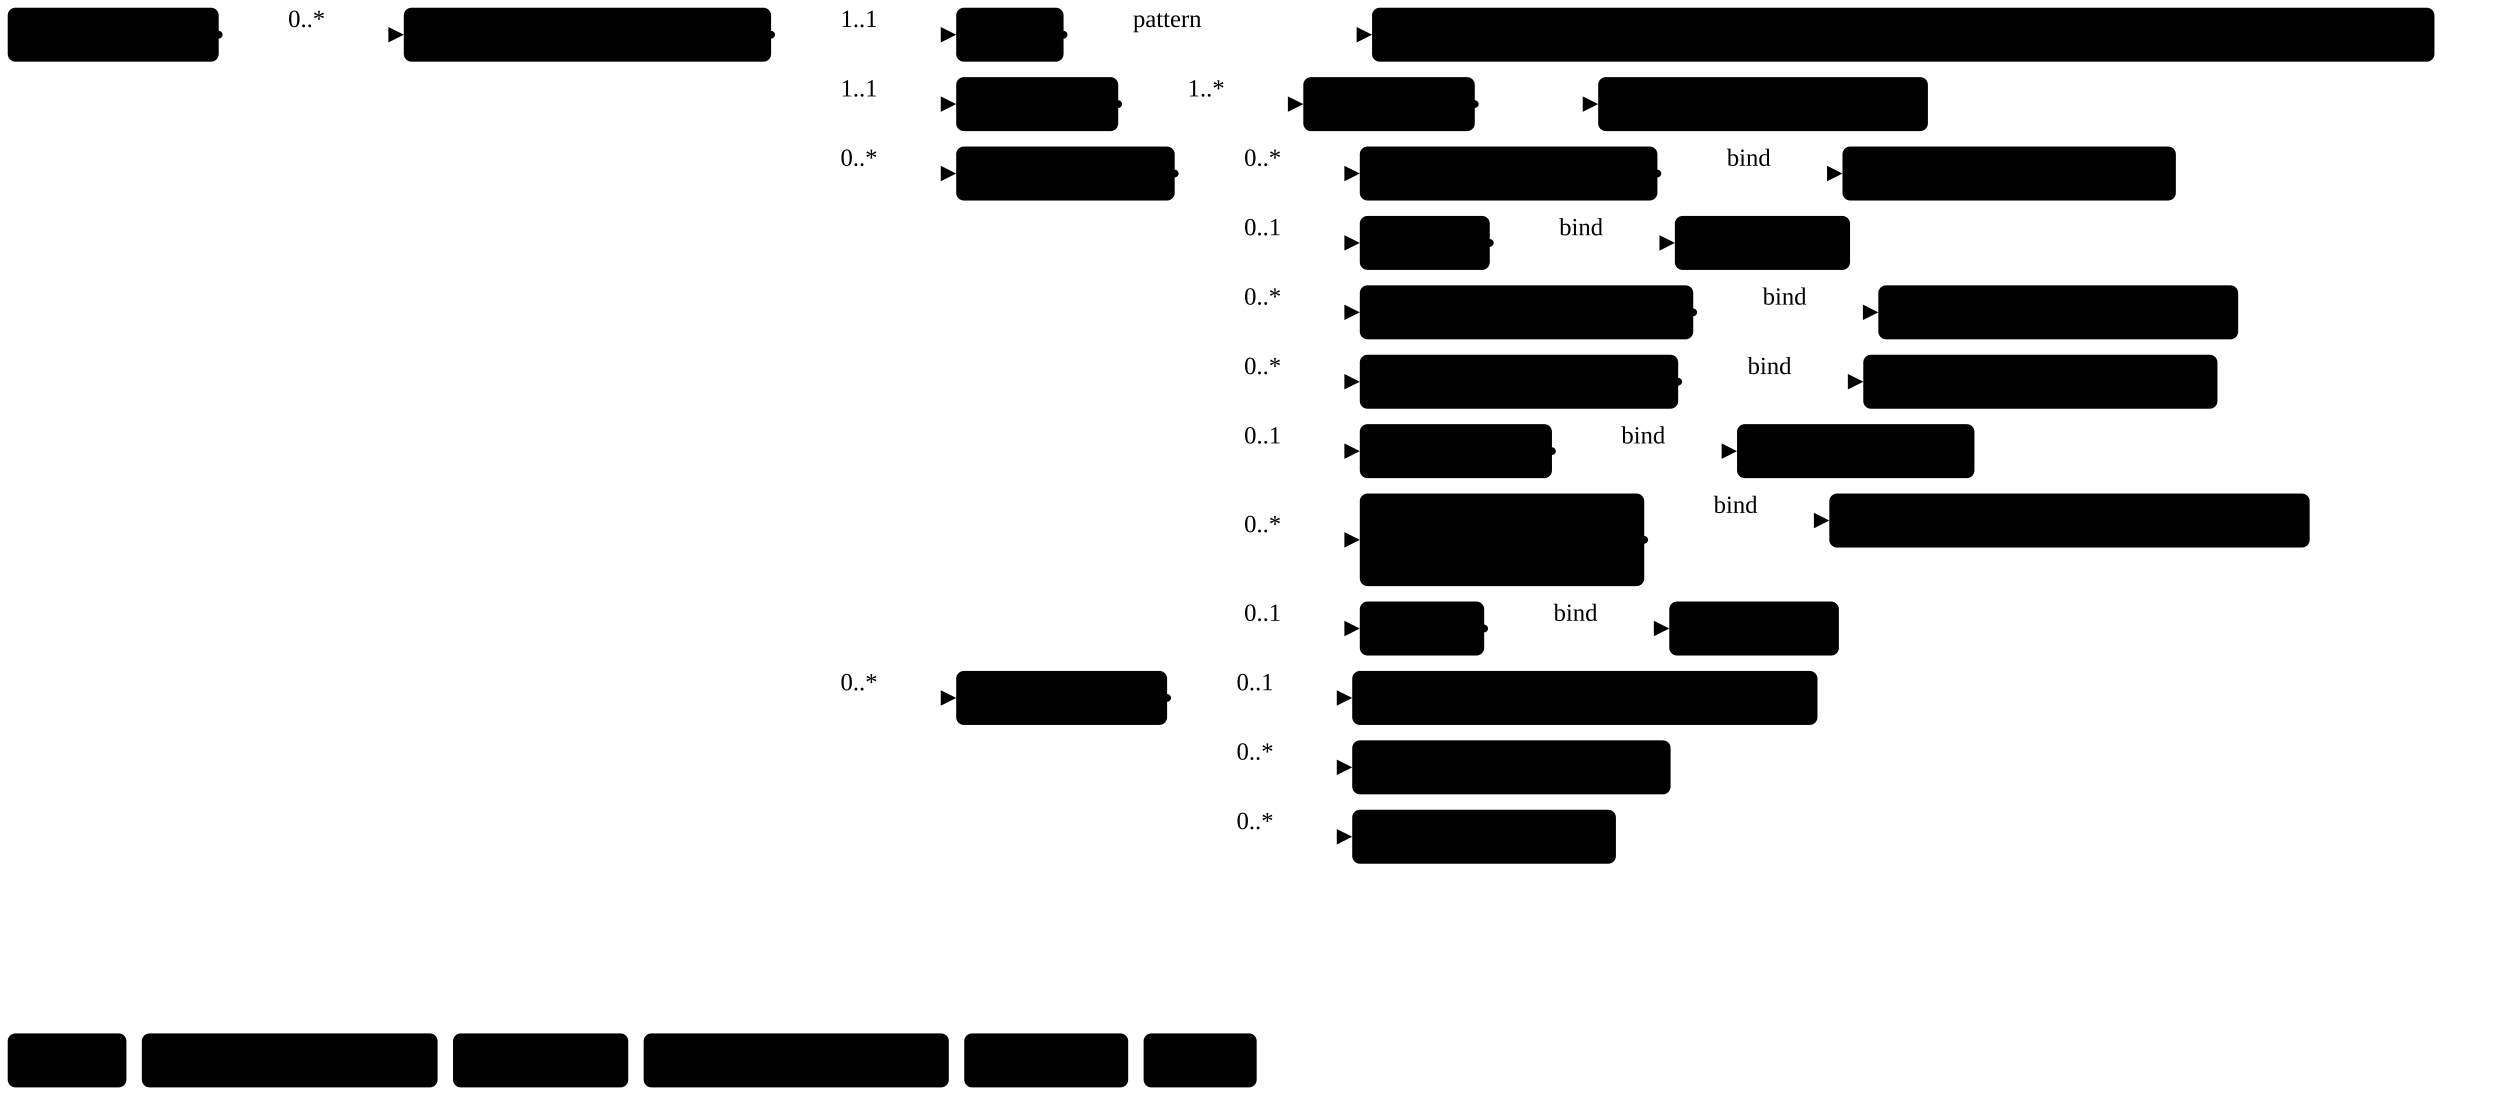
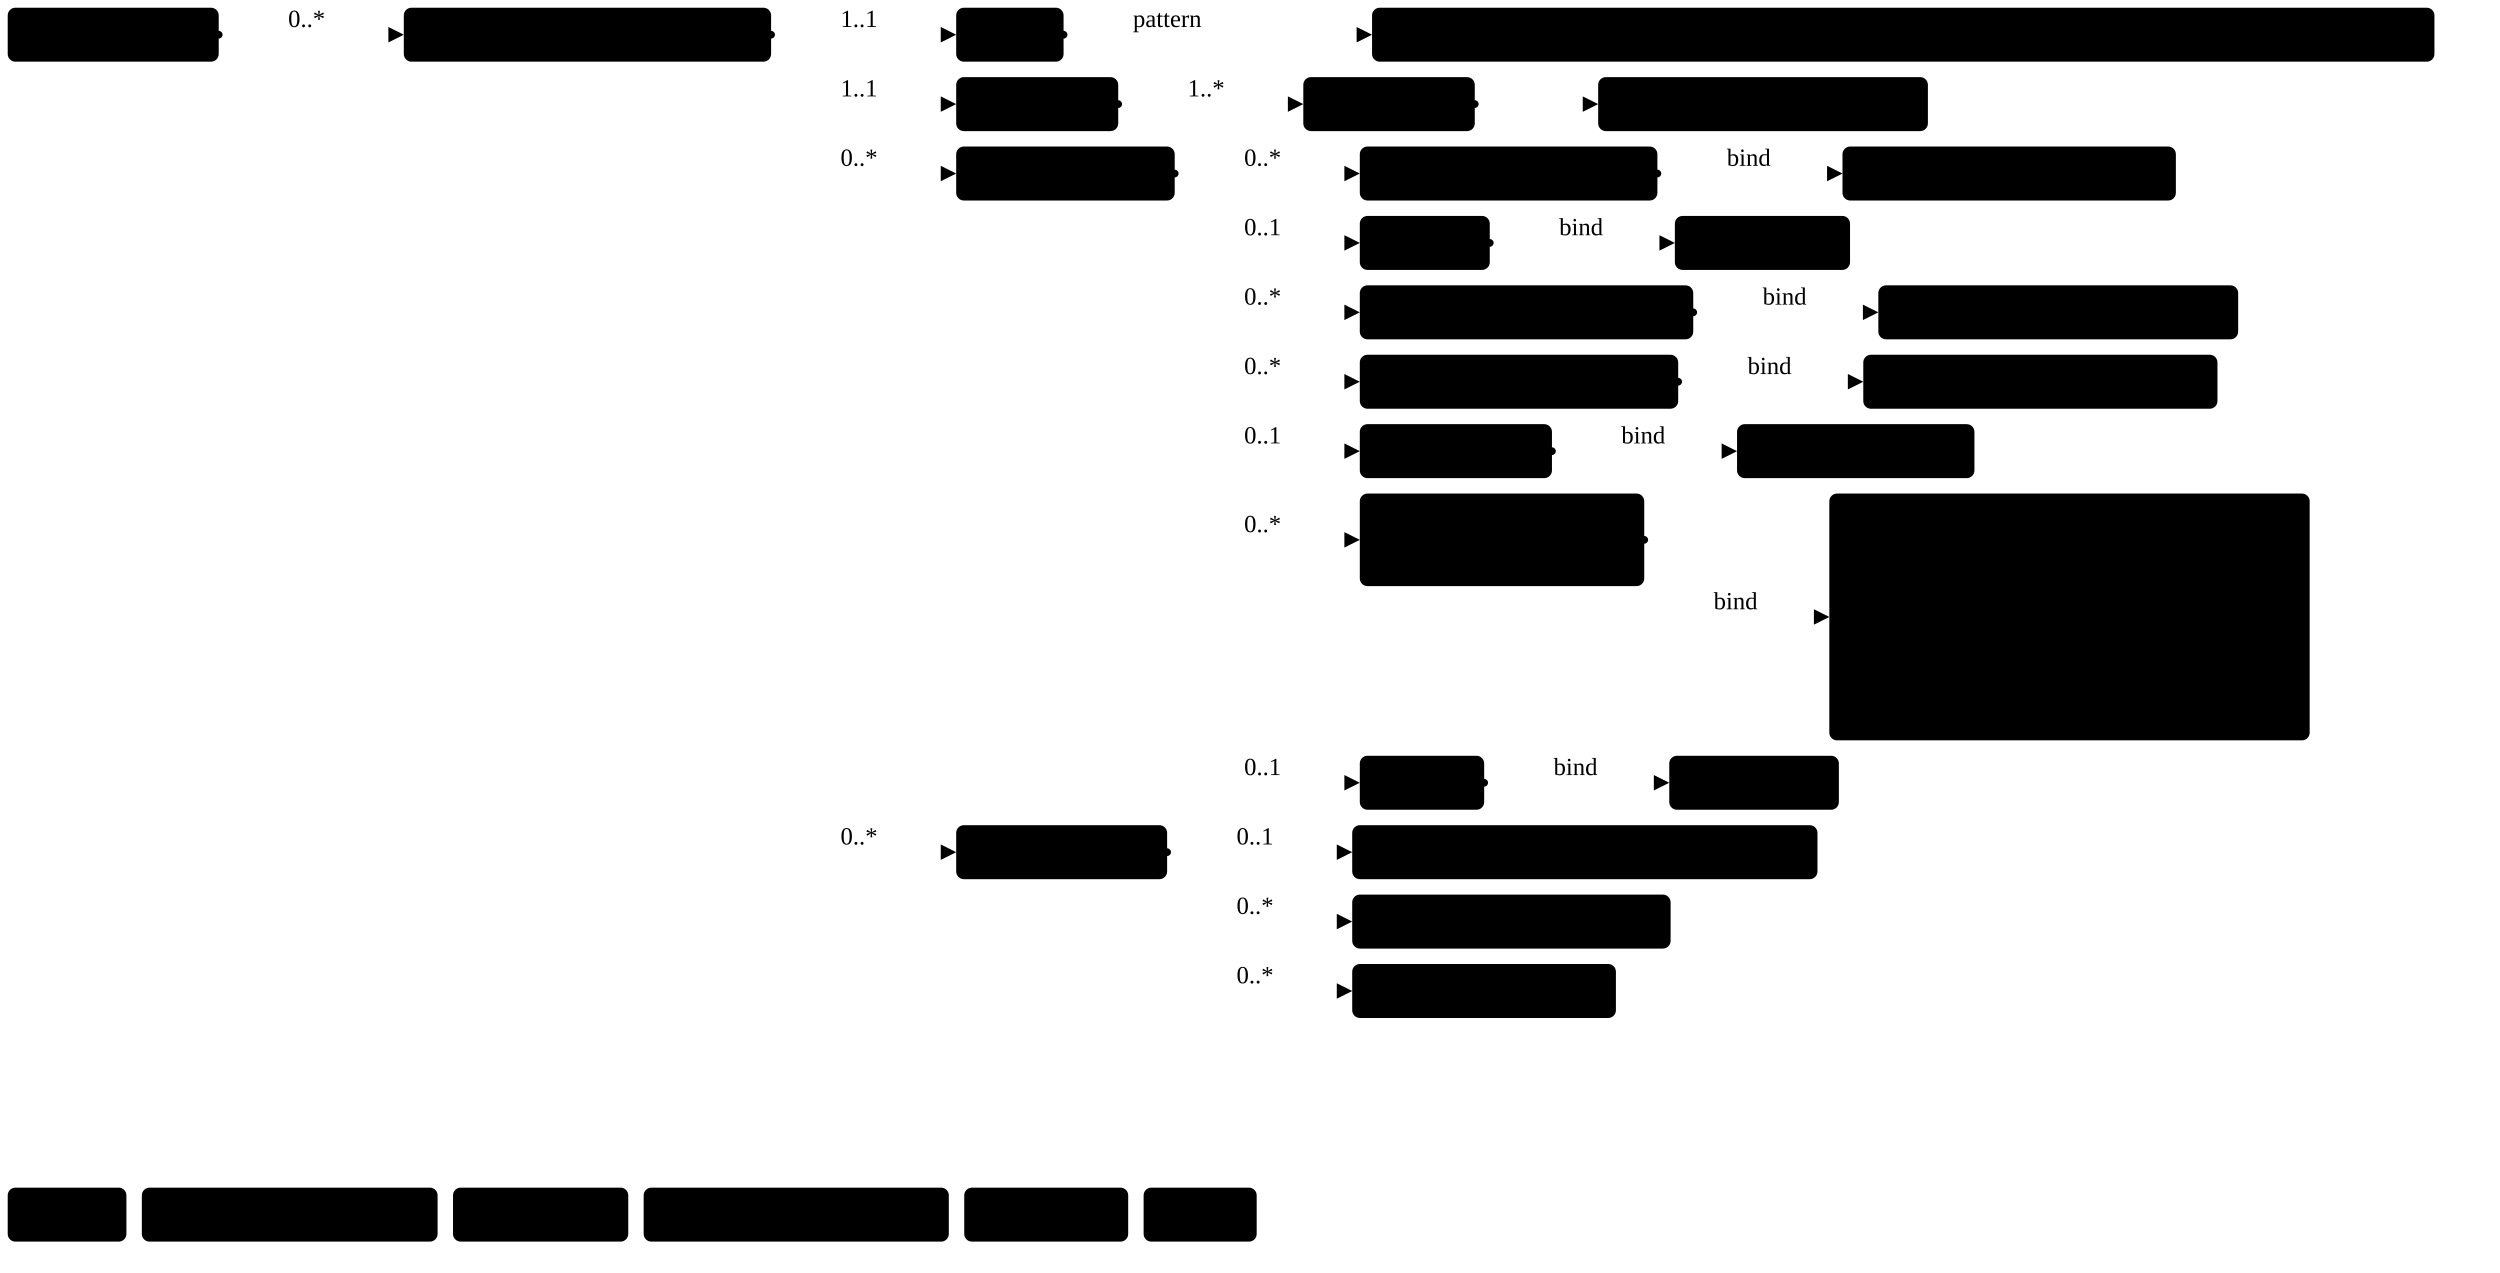
- <svg xmlns="http://www.w3.org/2000/svg" version="1.1" width="1215.64" height="543.75">
+ <svg xmlns="http://www.w3.org/2000/svg" version="1.1" width="1215.64" height="618.75">
  <defs>
    <marker id="arrowStart" markerWidth="3.75" markerHeight="3.75" markerUnits="px" refX="1.88" refY="1.88">
      <circle class="connector" cx="1.88" cy="1.88" r="1.88" />
    </marker>
    <marker id="arrowEnd" markerWidth="7.5" markerHeight="7.5" markerUnits="px" refX="7.5" refY="3.75">
      <polygon class="connector" points="0 0 7.5 3.75 0 7.5" />
    </marker>
  </defs>
  <g>
    <g transform="translate(3.75 3.75)">
      <a href="StructureDefinition-MGFinding.html" target="_top">
        <rect class="profile" x="0" y="0" width="102.6" height="26.25" rx="3.75" ry="3.75" />
      </a>
      <a href="StructureDefinition-MGFinding.html" target="_top">
        <text x="5.62" y="18.75" text-anchor="left" class="profile">Mg Findings</text>
      </a>
    </g>
    <line class="connector" marker-end="url(#arrowEnd)" x1="136.35" y1="16.88" x2="196.35" y2="16.88" />
    <text x="140.1" y="13.12" text-anchor="right" class="lhsText">0..*</text>
    <line class="connector" marker-start="url(#arrowStart)" x1="106.35" y1="16.88" x2="136.35" y2="16.88" />
    <line class="connector" x1="136.35" y1="16.88" x2="136.35" y2="16.88" />
  </g>
  <g>
    <g transform="translate(196.35 3.75)">
      <a href="StructureDefinition-AbnormalityArchitecturalDistortion.html" target="_top">
        <rect class="focus" x="0" y="0" width="178.6" height="26.25" rx="3.75" ry="3.75" />
      </a>
      <a href="StructureDefinition-AbnormalityArchitecturalDistortion.html" target="_top">
        <text x="5.62" y="18.75" text-anchor="left" class="focus">Architectural Distortion</text>
      </a>
    </g>
    <line class="connector" marker-end="url(#arrowEnd)" x1="404.95" y1="16.88" x2="464.95" y2="16.88" />
    <text x="408.7" y="13.12" text-anchor="right" class="lhsText">1..1</text>
    <line class="connector" marker-end="url(#arrowEnd)" x1="404.95" y1="50.62" x2="464.95" y2="50.62" />
    <text x="408.7" y="46.88" text-anchor="right" class="lhsText">1..1</text>
    <line class="connector" marker-end="url(#arrowEnd)" x1="404.95" y1="84.38" x2="464.95" y2="84.38" />
    <text x="408.7" y="80.62" text-anchor="right" class="lhsText">0..*</text>
-     <line class="connector" marker-end="url(#arrowEnd)" x1="404.95" y1="339.38" x2="464.95" y2="339.38" />
-     <text x="408.7" y="335.62" text-anchor="right" class="lhsText">0..*</text>
+     <line class="connector" marker-end="url(#arrowEnd)" x1="404.95" y1="414.38" x2="464.95" y2="414.38" />
+     <text x="408.7" y="410.62" text-anchor="right" class="lhsText">0..*</text>
    <line class="connector" marker-start="url(#arrowStart)" x1="374.95" y1="16.88" x2="404.95" y2="16.88" />
-     <line class="connector" x1="404.95" y1="16.88" x2="404.95" y2="339.38" />
+     <line class="connector" x1="404.95" y1="16.88" x2="404.95" y2="414.38" />
  </g>
  <g>
    <g transform="translate(464.95 3.75)">
      <a href="StructureDefinition-AbnormalityArchitecturalDistortion-definitions.html#Observation.code" target="_top">
        <rect class="element" x="0" y="0" width="52.22" height="26.25" rx="3.75" ry="3.75" />
      </a>
      <a href="StructureDefinition-AbnormalityArchitecturalDistortion-definitions.html#Observation.code" target="_top">
        <text x="5.62" y="18.75" text-anchor="left" class="element">Code</text>
      </a>
    </g>
    <line class="connector" marker-end="url(#arrowEnd)" x1="547.17" y1="16.88" x2="667.17" y2="16.88" />
    <text x="550.92" y="13.12" text-anchor="right" class="lhsText">pattern </text>
    <line class="connector" marker-start="url(#arrowStart)" x1="517.17" y1="16.88" x2="547.17" y2="16.88" />
    <line class="connector" x1="547.17" y1="16.88" x2="547.17" y2="16.88" />
  </g>
  <g>
    <g transform="translate(667.17 3.75)">
      <a href="http://hl7.org/fhir/us/breast-radiology/CodeSystem/ObservationCodesCS" target="_top">
        <rect class="value" x="0" y="0" width="516.59" height="26.25" rx="3.75" ry="3.75" />
      </a>
      <a href="http://hl7.org/fhir/us/breast-radiology/CodeSystem/ObservationCodesCS" target="_top">
        <text x="5.62" y="18.75" text-anchor="left" class="value">ObservationCodesCS#abnormalityArchitecturalDistortionObservation</text>
      </a>
    </g>
  </g>
  <g>
    <g transform="translate(464.95 37.5)">
      <a href="StructureDefinition-AbnormalityArchitecturalDistortion-definitions.html#Observation.bodySite" target="_top">
        <rect class="element" x="0" y="0" width="78.79" height="26.25" rx="3.75" ry="3.75" />
      </a>
      <a href="StructureDefinition-AbnormalityArchitecturalDistortion-definitions.html#Observation.bodySite" target="_top">
        <text x="5.62" y="18.75" text-anchor="left" class="element">BodySite</text>
      </a>
    </g>
    <line class="connector" marker-end="url(#arrowEnd)" x1="573.74" y1="50.62" x2="633.74" y2="50.62" />
    <text x="577.49" y="46.88" text-anchor="right" class="lhsText">1..*</text>
    <line class="connector" marker-start="url(#arrowStart)" x1="543.74" y1="50.62" x2="573.74" y2="50.62" />
    <line class="connector" x1="573.74" y1="50.62" x2="573.74" y2="50.62" />
  </g>
  <g>
    <g transform="translate(633.74 37.5)">
      <a href="StructureDefinition-AbnormalityArchitecturalDistortion-definitions.html#Observation.bodySite.extension" target="_top">
        <rect class="element" x="0" y="0" width="83.38" height="26.25" rx="3.75" ry="3.75" />
      </a>
      <a href="StructureDefinition-AbnormalityArchitecturalDistortion-definitions.html#Observation.bodySite.extension" target="_top">
        <text x="5.62" y="18.75" text-anchor="left" class="element">extension</text>
      </a>
    </g>
    <line class="connector" marker-end="url(#arrowEnd)" x1="747.12" y1="50.62" x2="777.12" y2="50.62" />
    <line class="connector" marker-start="url(#arrowStart)" x1="717.12" y1="50.62" x2="747.12" y2="50.62" />
    <line class="connector" x1="747.12" y1="50.62" x2="747.12" y2="50.62" />
  </g>
  <g>
    <g transform="translate(777.12 37.5)">
      <a href="StructureDefinition-BreastBodyLocationExtension.html" target="_top">
        <rect class="extension" x="0" y="0" width="160.33" height="26.25" rx="3.75" ry="3.75" />
      </a>
      <a href="StructureDefinition-BreastBodyLocationExtension.html" target="_top">
        <text x="5.62" y="18.75" text-anchor="left" class="extension">BreastBodyLocation</text>
      </a>
    </g>
  </g>
  <g>
    <g transform="translate(464.95 71.25)">
      <a href="StructureDefinition-AbnormalityArchitecturalDistortion-definitions.html#Observation.component" target="_top">
        <rect class="element" x="0" y="0" width="106.26" height="26.25" rx="3.75" ry="3.75" />
      </a>
      <a href="StructureDefinition-AbnormalityArchitecturalDistortion-definitions.html#Observation.component" target="_top">
        <text x="5.62" y="18.75" text-anchor="left" class="element">Components</text>
      </a>
    </g>
    <line class="connector" marker-end="url(#arrowEnd)" x1="601.21" y1="84.38" x2="661.21" y2="84.38" />
    <text x="604.96" y="80.62" text-anchor="right" class="lhsText">0..*</text>
    <line class="connector" marker-end="url(#arrowEnd)" x1="601.21" y1="118.12" x2="661.21" y2="118.12" />
    <text x="604.96" y="114.38" text-anchor="right" class="lhsText">0..1</text>
    <line class="connector" marker-end="url(#arrowEnd)" x1="601.21" y1="151.88" x2="661.21" y2="151.88" />
    <text x="604.96" y="148.12" text-anchor="right" class="lhsText">0..*</text>
    <line class="connector" marker-end="url(#arrowEnd)" x1="601.21" y1="185.62" x2="661.21" y2="185.62" />
    <text x="604.96" y="181.88" text-anchor="right" class="lhsText">0..*</text>
    <line class="connector" marker-end="url(#arrowEnd)" x1="601.21" y1="219.38" x2="661.21" y2="219.38" />
    <text x="604.96" y="215.62" text-anchor="right" class="lhsText">0..1</text>
    <line class="connector" marker-end="url(#arrowEnd)" x1="601.21" y1="262.5" x2="661.21" y2="262.5" />
    <text x="604.96" y="258.75" text-anchor="right" class="lhsText">0..*</text>
-     <line class="connector" marker-end="url(#arrowEnd)" x1="601.21" y1="305.62" x2="661.21" y2="305.62" />
-     <text x="604.96" y="301.88" text-anchor="right" class="lhsText">0..1</text>
+     <line class="connector" marker-end="url(#arrowEnd)" x1="601.21" y1="380.62" x2="661.21" y2="380.62" />
+     <text x="604.96" y="376.88" text-anchor="right" class="lhsText">0..1</text>
    <line class="connector" marker-start="url(#arrowStart)" x1="571.21" y1="84.38" x2="601.21" y2="84.38" />
-     <line class="connector" x1="601.21" y1="84.38" x2="601.21" y2="305.62" />
+     <line class="connector" x1="601.21" y1="84.38" x2="601.21" y2="380.62" />
  </g>
  <g>
    <g transform="translate(661.21 71.25)">
      <a href="StructureDefinition-AbnormalityArchitecturalDistortion-definitions.html#Observation.component:correspondsWith" target="_top">
        <rect class="element" x="0" y="0" width="144.71" height="26.25" rx="3.75" ry="3.75" />
      </a>
      <a href="StructureDefinition-AbnormalityArchitecturalDistortion-definitions.html#Observation.component:correspondsWith" target="_top">
        <text x="5.62" y="18.75" text-anchor="left" class="element">Corresponds With</text>
      </a>
    </g>
    <line class="connector" marker-end="url(#arrowEnd)" x1="835.92" y1="84.38" x2="895.92" y2="84.38" />
    <text x="839.67" y="80.62" text-anchor="right" class="lhsText">bind</text>
    <line class="connector" marker-start="url(#arrowStart)" x1="805.92" y1="84.38" x2="835.92" y2="84.38" />
    <line class="connector" x1="835.92" y1="84.38" x2="835.92" y2="84.38" />
  </g>
  <g>
    <g transform="translate(895.92 71.25)">
      <a href="ValueSet-CorrespondsWithVS.html" target="_top">
        <rect class="valueSet" x="0" y="0" width="162.11" height="26.25" rx="3.75" ry="3.75" />
      </a>
      <a href="ValueSet-CorrespondsWithVS.html" target="_top">
        <text x="5.62" y="18.75" text-anchor="left" class="valueSet">CorrespondsWithVS</text>
      </a>
    </g>
  </g>
  <g>
    <g transform="translate(661.21 105)">
      <a href="StructureDefinition-AbnormalityArchitecturalDistortion-definitions.html#Observation.component:margin" target="_top">
        <rect class="element" x="0" y="0" width="63.2" height="26.25" rx="3.75" ry="3.75" />
      </a>
      <a href="StructureDefinition-AbnormalityArchitecturalDistortion-definitions.html#Observation.component:margin" target="_top">
        <text x="5.62" y="18.75" text-anchor="left" class="element">Margin</text>
      </a>
    </g>
    <line class="connector" marker-end="url(#arrowEnd)" x1="754.41" y1="118.12" x2="814.41" y2="118.12" />
    <text x="758.16" y="114.38" text-anchor="right" class="lhsText">bind</text>
    <line class="connector" marker-start="url(#arrowStart)" x1="724.41" y1="118.12" x2="754.41" y2="118.12" />
    <line class="connector" x1="754.41" y1="118.12" x2="754.41" y2="118.12" />
  </g>
  <g>
    <g transform="translate(814.41 105)">
      <a href="ValueSet-MarginVS.html" target="_top">
        <rect class="valueSet" x="0" y="0" width="85.18" height="26.25" rx="3.75" ry="3.75" />
      </a>
      <a href="ValueSet-MarginVS.html" target="_top">
        <text x="5.62" y="18.75" text-anchor="left" class="valueSet">MarginVS</text>
      </a>
    </g>
  </g>
  <g>
    <g transform="translate(661.21 138.75)">
      <a href="StructureDefinition-AbnormalityArchitecturalDistortion-definitions.html#Observation.component:notPreviouslySeen" target="_top">
        <rect class="element" x="0" y="0" width="162.14" height="26.25" rx="3.75" ry="3.75" />
      </a>
      <a href="StructureDefinition-AbnormalityArchitecturalDistortion-definitions.html#Observation.component:notPreviouslySeen" target="_top">
        <text x="5.62" y="18.75" text-anchor="left" class="element">Not Previously Seen</text>
      </a>
    </g>
    <line class="connector" marker-end="url(#arrowEnd)" x1="853.35" y1="151.88" x2="913.35" y2="151.88" />
    <text x="857.1" y="148.12" text-anchor="right" class="lhsText">bind</text>
    <line class="connector" marker-start="url(#arrowStart)" x1="823.35" y1="151.88" x2="853.35" y2="151.88" />
    <line class="connector" x1="853.35" y1="151.88" x2="853.35" y2="151.88" />
  </g>
  <g>
    <g transform="translate(913.35 138.75)">
      <a href="ValueSet-NotPreviouslySeenVS.html" target="_top">
        <rect class="valueSet" x="0" y="0" width="174.97" height="26.25" rx="3.75" ry="3.75" />
      </a>
      <a href="ValueSet-NotPreviouslySeenVS.html" target="_top">
        <text x="5.62" y="18.75" text-anchor="left" class="valueSet">NotPreviouslySeenVS</text>
      </a>
    </g>
  </g>
  <g>
    <g transform="translate(661.21 172.5)">
      <a href="StructureDefinition-AbnormalityArchitecturalDistortion-definitions.html#Observation.component:obsChanges" target="_top">
        <rect class="element" x="0" y="0" width="154.82" height="26.25" rx="3.75" ry="3.75" />
      </a>
      <a href="StructureDefinition-AbnormalityArchitecturalDistortion-definitions.html#Observation.component:obsChanges" target="_top">
        <text x="5.62" y="18.75" text-anchor="left" class="element">Observed Changes</text>
      </a>
    </g>
    <line class="connector" marker-end="url(#arrowEnd)" x1="846.03" y1="185.62" x2="906.03" y2="185.62" />
    <text x="849.78" y="181.88" text-anchor="right" class="lhsText">bind</text>
    <line class="connector" marker-start="url(#arrowStart)" x1="816.03" y1="185.62" x2="846.03" y2="185.62" />
    <line class="connector" x1="846.03" y1="185.62" x2="846.03" y2="185.62" />
  </g>
  <g>
    <g transform="translate(906.03 172.5)">
      <a href="ValueSet-ObservedChangesVS.html" target="_top">
        <rect class="valueSet" x="0" y="0" width="172.22" height="26.25" rx="3.75" ry="3.75" />
      </a>
      <a href="ValueSet-ObservedChangesVS.html" target="_top">
        <text x="5.62" y="18.75" text-anchor="left" class="valueSet">ObservedChangesVS</text>
      </a>
    </g>
  </g>
  <g>
    <g transform="translate(661.21 206.25)">
      <a href="StructureDefinition-AbnormalityArchitecturalDistortion-definitions.html#Observation.component:orientation" target="_top">
        <rect class="element" x="0" y="0" width="93.44" height="26.25" rx="3.75" ry="3.75" />
      </a>
      <a href="StructureDefinition-AbnormalityArchitecturalDistortion-definitions.html#Observation.component:orientation" target="_top">
        <text x="5.62" y="18.75" text-anchor="left" class="element">Orientation</text>
      </a>
    </g>
    <line class="connector" marker-end="url(#arrowEnd)" x1="784.65" y1="219.38" x2="844.65" y2="219.38" />
    <text x="788.4" y="215.62" text-anchor="right" class="lhsText">bind</text>
    <line class="connector" marker-start="url(#arrowStart)" x1="754.65" y1="219.38" x2="784.65" y2="219.38" />
    <line class="connector" x1="784.65" y1="219.38" x2="784.65" y2="219.38" />
  </g>
  <g>
    <g transform="translate(844.65 206.25)">
      <a href="ValueSet-OrientationVS.html" target="_top">
        <rect class="valueSet" x="0" y="0" width="115.43" height="26.25" rx="3.75" ry="3.75" />
      </a>
      <a href="ValueSet-OrientationVS.html" target="_top">
        <text x="5.62" y="18.75" text-anchor="left" class="valueSet">OrientationVS</text>
      </a>
    </g>
  </g>
  <g>
    <g transform="translate(661.21 240)">
      <a href="StructureDefinition-AbnormalityArchitecturalDistortion-definitions.html#Observation.component:prevDemBy" target="_top">
        <rect class="element" x="0" y="0" width="138.31" height="45" rx="3.75" ry="3.75" />
      </a>
      <a href="StructureDefinition-AbnormalityArchitecturalDistortion-definitions.html#Observation.component:prevDemBy" target="_top">
        <text x="5.62" y="18.75" text-anchor="left" class="element">Previously</text>
      </a>
      <a href="StructureDefinition-AbnormalityArchitecturalDistortion-definitions.html#Observation.component:prevDemBy" target="_top">
        <text x="5.62" y="37.5" text-anchor="left" class="element">Demonstrated by</text>
      </a>
    </g>
-     <line class="connector" marker-end="url(#arrowEnd)" x1="829.52" y1="253.12" x2="889.52" y2="253.12" />
-     <text x="833.27" y="249.38" text-anchor="right" class="lhsText">bind</text>
+     <line class="connector" marker-end="url(#arrowEnd)" x1="829.52" y1="300" x2="889.52" y2="300" />
+     <text x="833.27" y="296.25" text-anchor="right" class="lhsText">bind</text>
    <line class="connector" marker-start="url(#arrowStart)" x1="799.52" y1="262.5" x2="829.52" y2="262.5" />
-     <line class="connector" x1="829.52" y1="253.12" x2="829.52" y2="262.5" />
+     <line class="connector" x1="829.52" y1="262.5" x2="829.52" y2="300" />
  </g>
  <g>
    <g transform="translate(889.52 240)">
      <a href="ValueSet-PreviouslyDemonstratedByVS.html" target="_top">
-         <rect class="valueSet" x="0" y="0" width="233.57" height="26.25" rx="3.75" ry="3.75" />
-       </a>
-       <a href="ValueSet-PreviouslyDemonstratedByVS.html" target="_top">
-         <text x="5.62" y="18.75" text-anchor="left" class="valueSet">PreviouslyDemonstratedByVS</text>
-       </a>
-     </g>
-   </g>
-   <g>
-     <g transform="translate(661.21 292.5)">
+         <rect class="valueSet" x="0" y="0" width="233.57" height="120" rx="3.75" ry="3.75" />
+       </a>
+       <a href="ValueSet-PreviouslyDemonstratedByVS.html" target="_top">
+         <text x="5.62" y="18.75" text-anchor="left" class="valueSet">org</text>
+       </a>
+       <a href="ValueSet-PreviouslyDemonstratedByVS.html" target="_top">
+         <text x="5.62" y="37.5" text-anchor="left" class="valueSet">fhir</text>
+       </a>
+       <a href="ValueSet-PreviouslyDemonstratedByVS.html" target="_top">
+         <text x="5.62" y="56.25" text-anchor="left" class="valueSet">us</text>
+       </a>
+       <a href="ValueSet-PreviouslyDemonstratedByVS.html" target="_top">
+         <text x="5.62" y="75" text-anchor="left" class="valueSet">breast-radiology</text>
+       </a>
+       <a href="ValueSet-PreviouslyDemonstratedByVS.html" target="_top">
+         <text x="5.62" y="93.75" text-anchor="left" class="valueSet">ValueSet</text>
+       </a>
+       <a href="ValueSet-PreviouslyDemonstratedByVS.html" target="_top">
+         <text x="5.62" y="112.5" text-anchor="left" class="valueSet">PreviouslyDemonstratedByVS</text>
+       </a>
+     </g>
+   </g>
+   <g>
+     <g transform="translate(661.21 367.5)">
      <a href="StructureDefinition-AbnormalityArchitecturalDistortion-definitions.html#Observation.component:shape" target="_top">
        <rect class="element" x="0" y="0" width="60.48" height="26.25" rx="3.75" ry="3.75" />
      </a>
      <a href="StructureDefinition-AbnormalityArchitecturalDistortion-definitions.html#Observation.component:shape" target="_top">
        <text x="5.62" y="18.75" text-anchor="left" class="element">Shape</text>
      </a>
    </g>
-     <line class="connector" marker-end="url(#arrowEnd)" x1="751.69" y1="305.62" x2="811.69" y2="305.62" />
-     <text x="755.44" y="301.88" text-anchor="right" class="lhsText">bind</text>
-     <line class="connector" marker-start="url(#arrowStart)" x1="721.69" y1="305.62" x2="751.69" y2="305.62" />
-     <line class="connector" x1="751.69" y1="305.62" x2="751.69" y2="305.62" />
-   </g>
-   <g>
-     <g transform="translate(811.69 292.5)">
+     <line class="connector" marker-end="url(#arrowEnd)" x1="751.69" y1="380.62" x2="811.69" y2="380.62" />
+     <text x="755.44" y="376.88" text-anchor="right" class="lhsText">bind</text>
+     <line class="connector" marker-start="url(#arrowStart)" x1="721.69" y1="380.62" x2="751.69" y2="380.62" />
+     <line class="connector" x1="751.69" y1="380.62" x2="751.69" y2="380.62" />
+   </g>
+   <g>
+     <g transform="translate(811.69 367.5)">
      <a href="ValueSet-ShapeVS.html" target="_top">
        <rect class="valueSet" x="0" y="0" width="82.47" height="26.25" rx="3.75" ry="3.75" />
      </a>
      <a href="ValueSet-ShapeVS.html" target="_top">
        <text x="5.62" y="18.75" text-anchor="left" class="valueSet">ShapeVS</text>
      </a>
    </g>
  </g>
  <g>
-     <g transform="translate(464.95 326.25)">
+     <g transform="translate(464.95 401.25)">
      <a href="StructureDefinition-AbnormalityArchitecturalDistortion-definitions.html#Observation.hasMember" target="_top">
        <rect class="element" x="0" y="0" width="102.57" height="26.25" rx="3.75" ry="3.75" />
      </a>
      <a href="StructureDefinition-AbnormalityArchitecturalDistortion-definitions.html#Observation.hasMember" target="_top">
        <text x="5.62" y="18.75" text-anchor="left" class="element">HasMember</text>
      </a>
    </g>
-     <line class="connector" marker-end="url(#arrowEnd)" x1="597.52" y1="339.38" x2="657.52" y2="339.38" />
-     <text x="601.27" y="335.62" text-anchor="right" class="lhsText">0..1</text>
-     <line class="connector" marker-end="url(#arrowEnd)" x1="597.52" y1="373.12" x2="657.52" y2="373.12" />
-     <text x="601.27" y="369.38" text-anchor="right" class="lhsText">0..*</text>
-     <line class="connector" marker-end="url(#arrowEnd)" x1="597.52" y1="406.88" x2="657.52" y2="406.88" />
-     <text x="601.27" y="403.12" text-anchor="right" class="lhsText">0..*</text>
-     <line class="connector" marker-start="url(#arrowStart)" x1="567.52" y1="339.38" x2="597.52" y2="339.38" />
-     <line class="connector" x1="597.52" y1="339.38" x2="597.52" y2="406.88" />
-   </g>
-   <g>
-     <g transform="translate(657.52 326.25)">
+     <line class="connector" marker-end="url(#arrowEnd)" x1="597.52" y1="414.38" x2="657.52" y2="414.38" />
+     <text x="601.27" y="410.62" text-anchor="right" class="lhsText">0..1</text>
+     <line class="connector" marker-end="url(#arrowEnd)" x1="597.52" y1="448.12" x2="657.52" y2="448.12" />
+     <text x="601.27" y="444.38" text-anchor="right" class="lhsText">0..*</text>
+     <line class="connector" marker-end="url(#arrowEnd)" x1="597.52" y1="481.88" x2="657.52" y2="481.88" />
+     <text x="601.27" y="478.12" text-anchor="right" class="lhsText">0..*</text>
+     <line class="connector" marker-start="url(#arrowStart)" x1="567.52" y1="414.38" x2="597.52" y2="414.38" />
+     <line class="connector" x1="597.52" y1="414.38" x2="597.52" y2="481.88" />
+   </g>
+   <g>
+     <g transform="translate(657.52 401.25)">
      <a href="StructureDefinition-BreastAssessmentCategory.html" target="_top">
        <rect class="profile" x="0" y="0" width="226.23" height="26.25" rx="3.75" ry="3.75" />
      </a>
      <a href="StructureDefinition-BreastAssessmentCategory.html" target="_top">
        <text x="5.62" y="18.75" text-anchor="left" class="profile">Breast Assessment Category</text>
      </a>
    </g>
  </g>
  <g>
-     <g transform="translate(657.52 360)">
+     <g transform="translate(657.52 435)">
      <a href="StructureDefinition-AssociatedFeature.html" target="_top">
        <rect class="profile" x="0" y="0" width="154.82" height="26.25" rx="3.75" ry="3.75" />
      </a>
      <a href="StructureDefinition-AssociatedFeature.html" target="_top">
        <text x="5.62" y="18.75" text-anchor="left" class="profile">Associated Feature</text>
      </a>
    </g>
  </g>
  <g>
-     <g transform="translate(657.52 393.75)">
+     <g transform="translate(657.52 468.75)">
      <a href="StructureDefinition-ConsistentWith.html" target="_top">
        <rect class="profile" x="0" y="0" width="128.23" height="26.25" rx="3.75" ry="3.75" />
      </a>
      <a href="StructureDefinition-ConsistentWith.html" target="_top">
        <text x="5.62" y="18.75" text-anchor="left" class="profile">Consistent With</text>
      </a>
    </g>
  </g>
  <g>
-     <g transform="translate(3.75 502.5)">
+     <g transform="translate(3.75 577.5)">
      <rect class="focus" x="0" y="0" width="57.72" height="26.25" rx="3.75" ry="3.75" />
      <text x="5.62" y="18.75" text-anchor="left" class="focus">Focus</text>
    </g>
-     <g transform="translate(68.97 502.5)">
+     <g transform="translate(68.97 577.5)">
      <rect class="profile" x="0" y="0" width="143.81" height="26.25" rx="3.75" ry="3.75" />
      <text x="5.62" y="18.75" text-anchor="left" class="profile">Profiled Resource</text>
    </g>
-     <g transform="translate(220.28 502.5)">
+     <g transform="translate(220.28 577.5)">
      <rect class="extension" x="0" y="0" width="85.21" height="26.25" rx="3.75" ry="3.75" />
      <text x="5.62" y="18.75" text-anchor="left" class="extension">Extension</text>
    </g>
-     <g transform="translate(312.98 502.5)">
+     <g transform="translate(312.98 577.5)">
      <rect class="element" x="0" y="0" width="148.39" height="26.25" rx="3.75" ry="3.75" />
      <text x="5.62" y="18.75" text-anchor="left" class="element">Resource Element</text>
    </g>
-     <g transform="translate(468.87 502.5)">
+     <g transform="translate(468.87 577.5)">
      <rect class="valueSet" x="0" y="0" width="79.72" height="26.25" rx="3.75" ry="3.75" />
      <text x="5.62" y="18.75" text-anchor="left" class="valueSet">ValueSet</text>
    </g>
-     <g transform="translate(556.09 502.5)">
+     <g transform="translate(556.09 577.5)">
      <rect class="value" x="0" y="0" width="54.98" height="26.25" rx="3.75" ry="3.75" />
      <text x="5.62" y="18.75" text-anchor="left" class="value">Value</text>
    </g>
  </g>
</svg>
